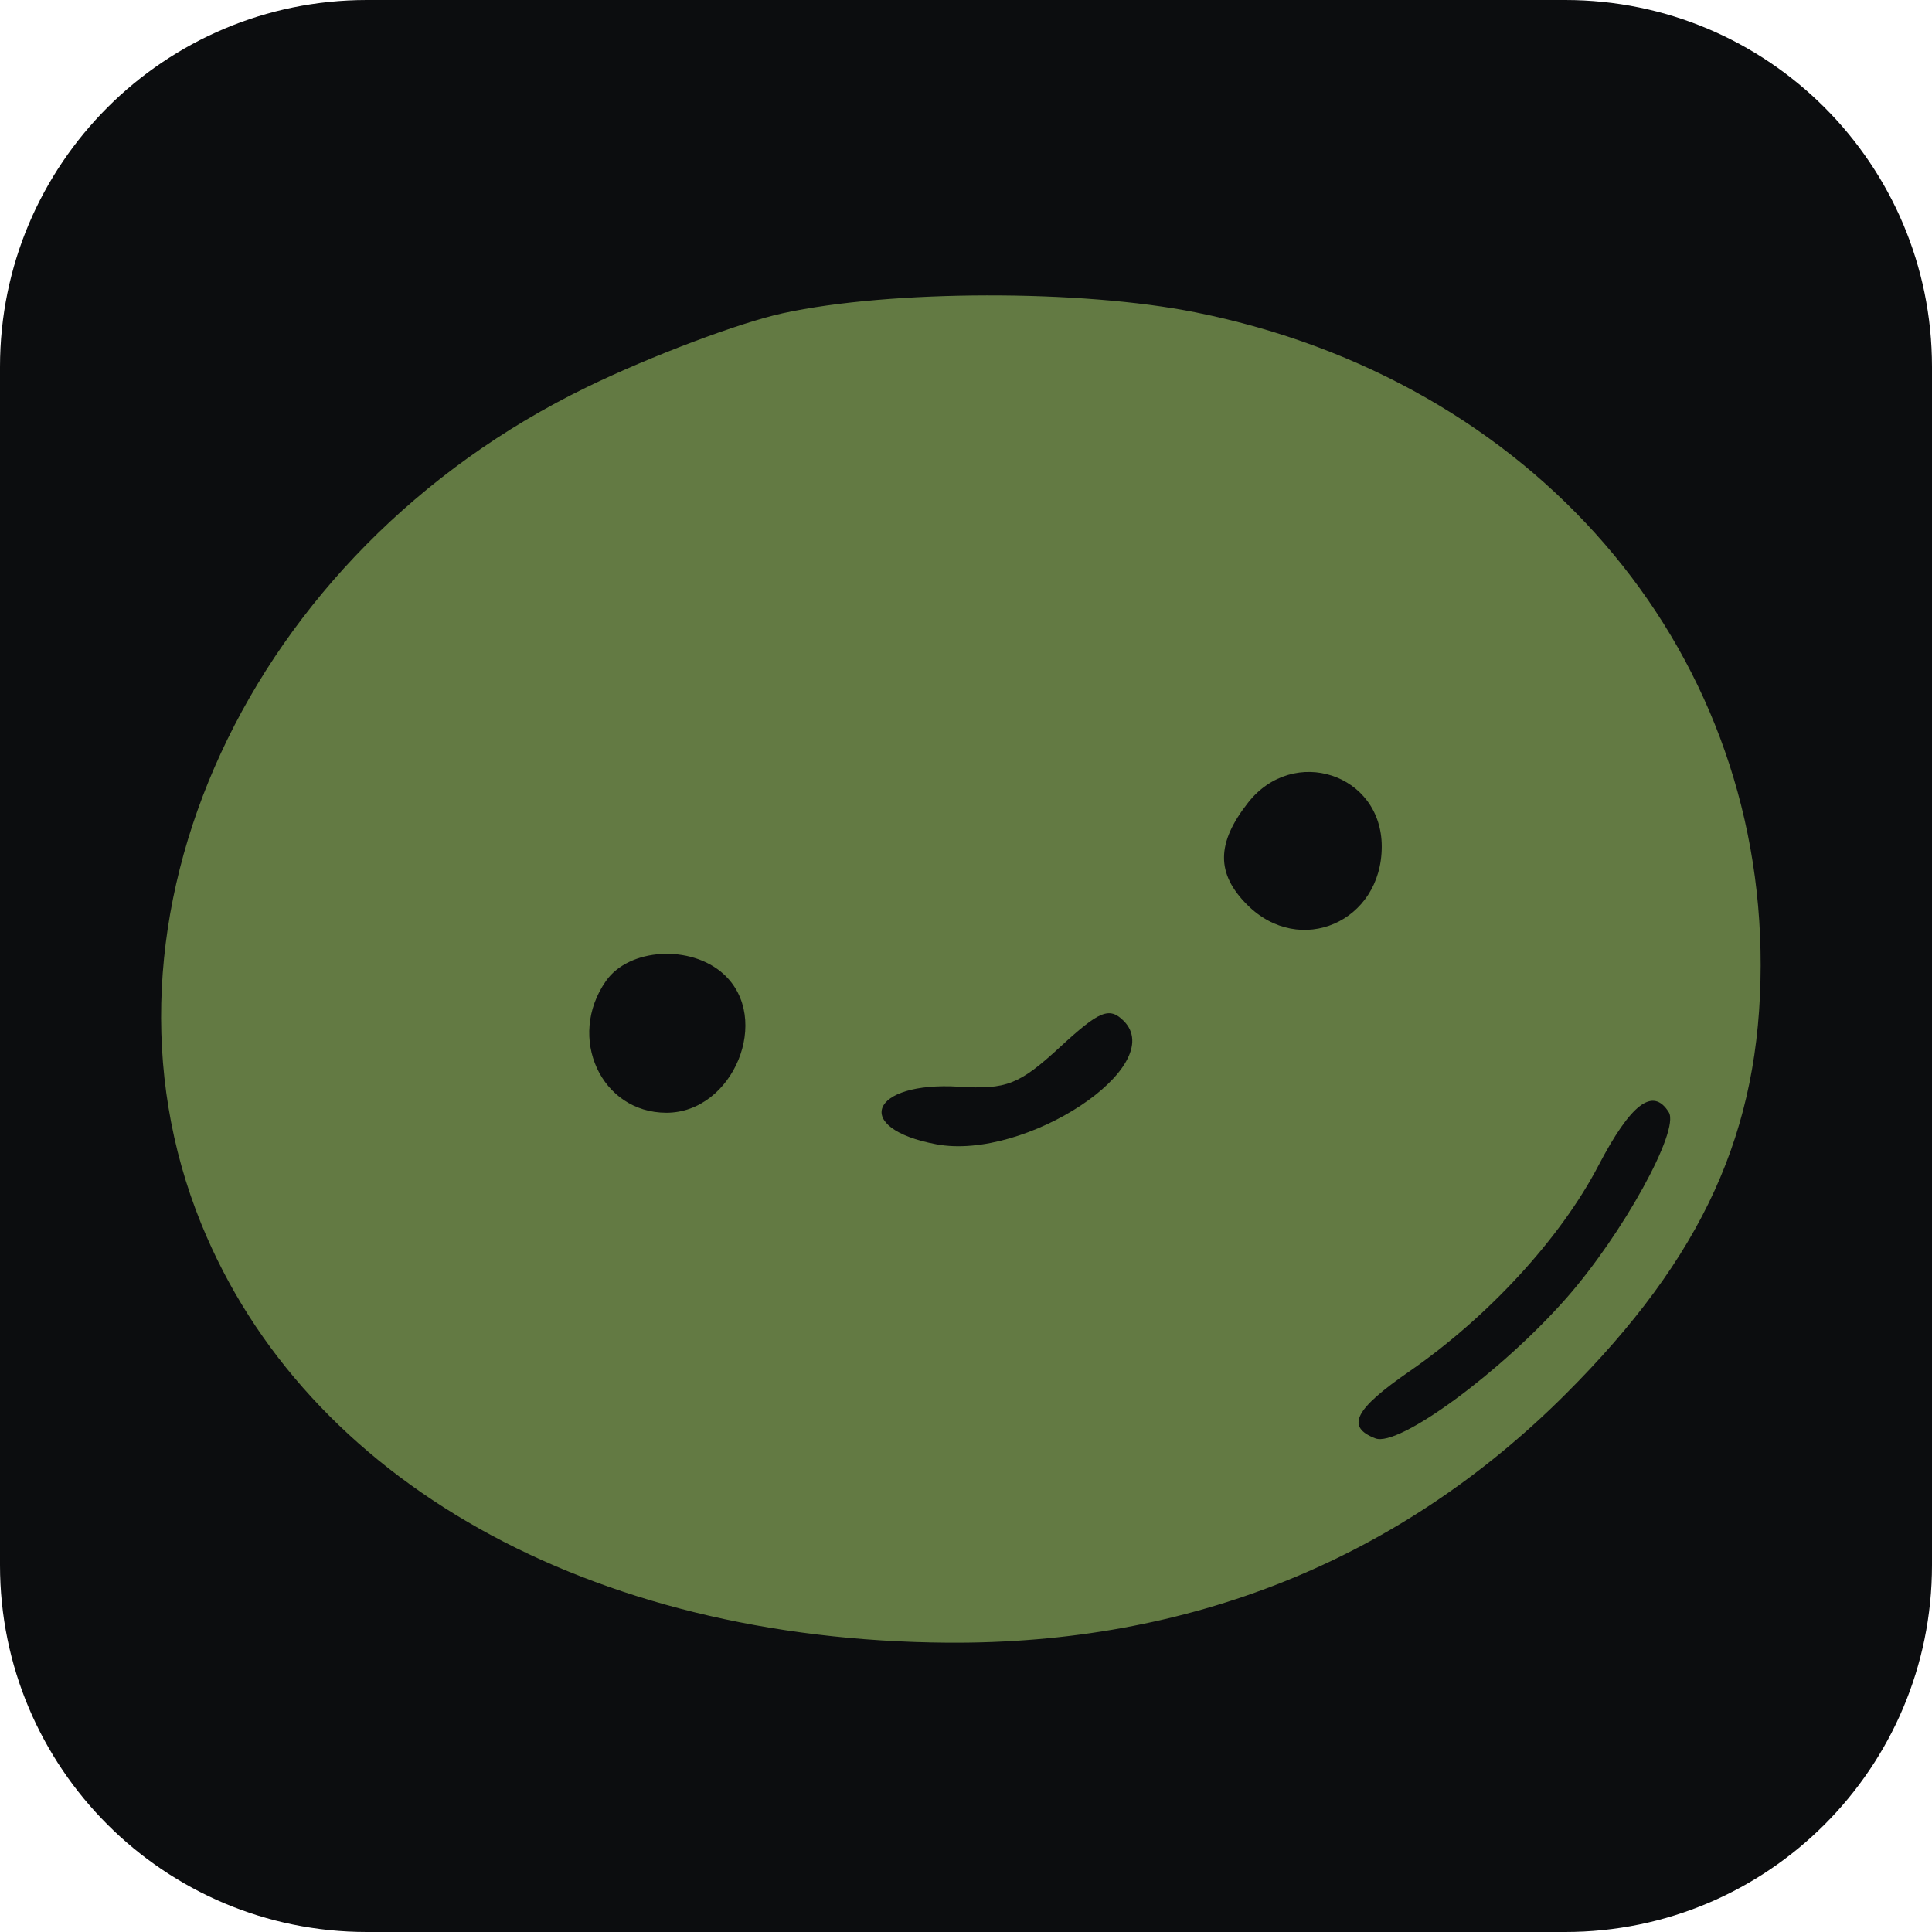
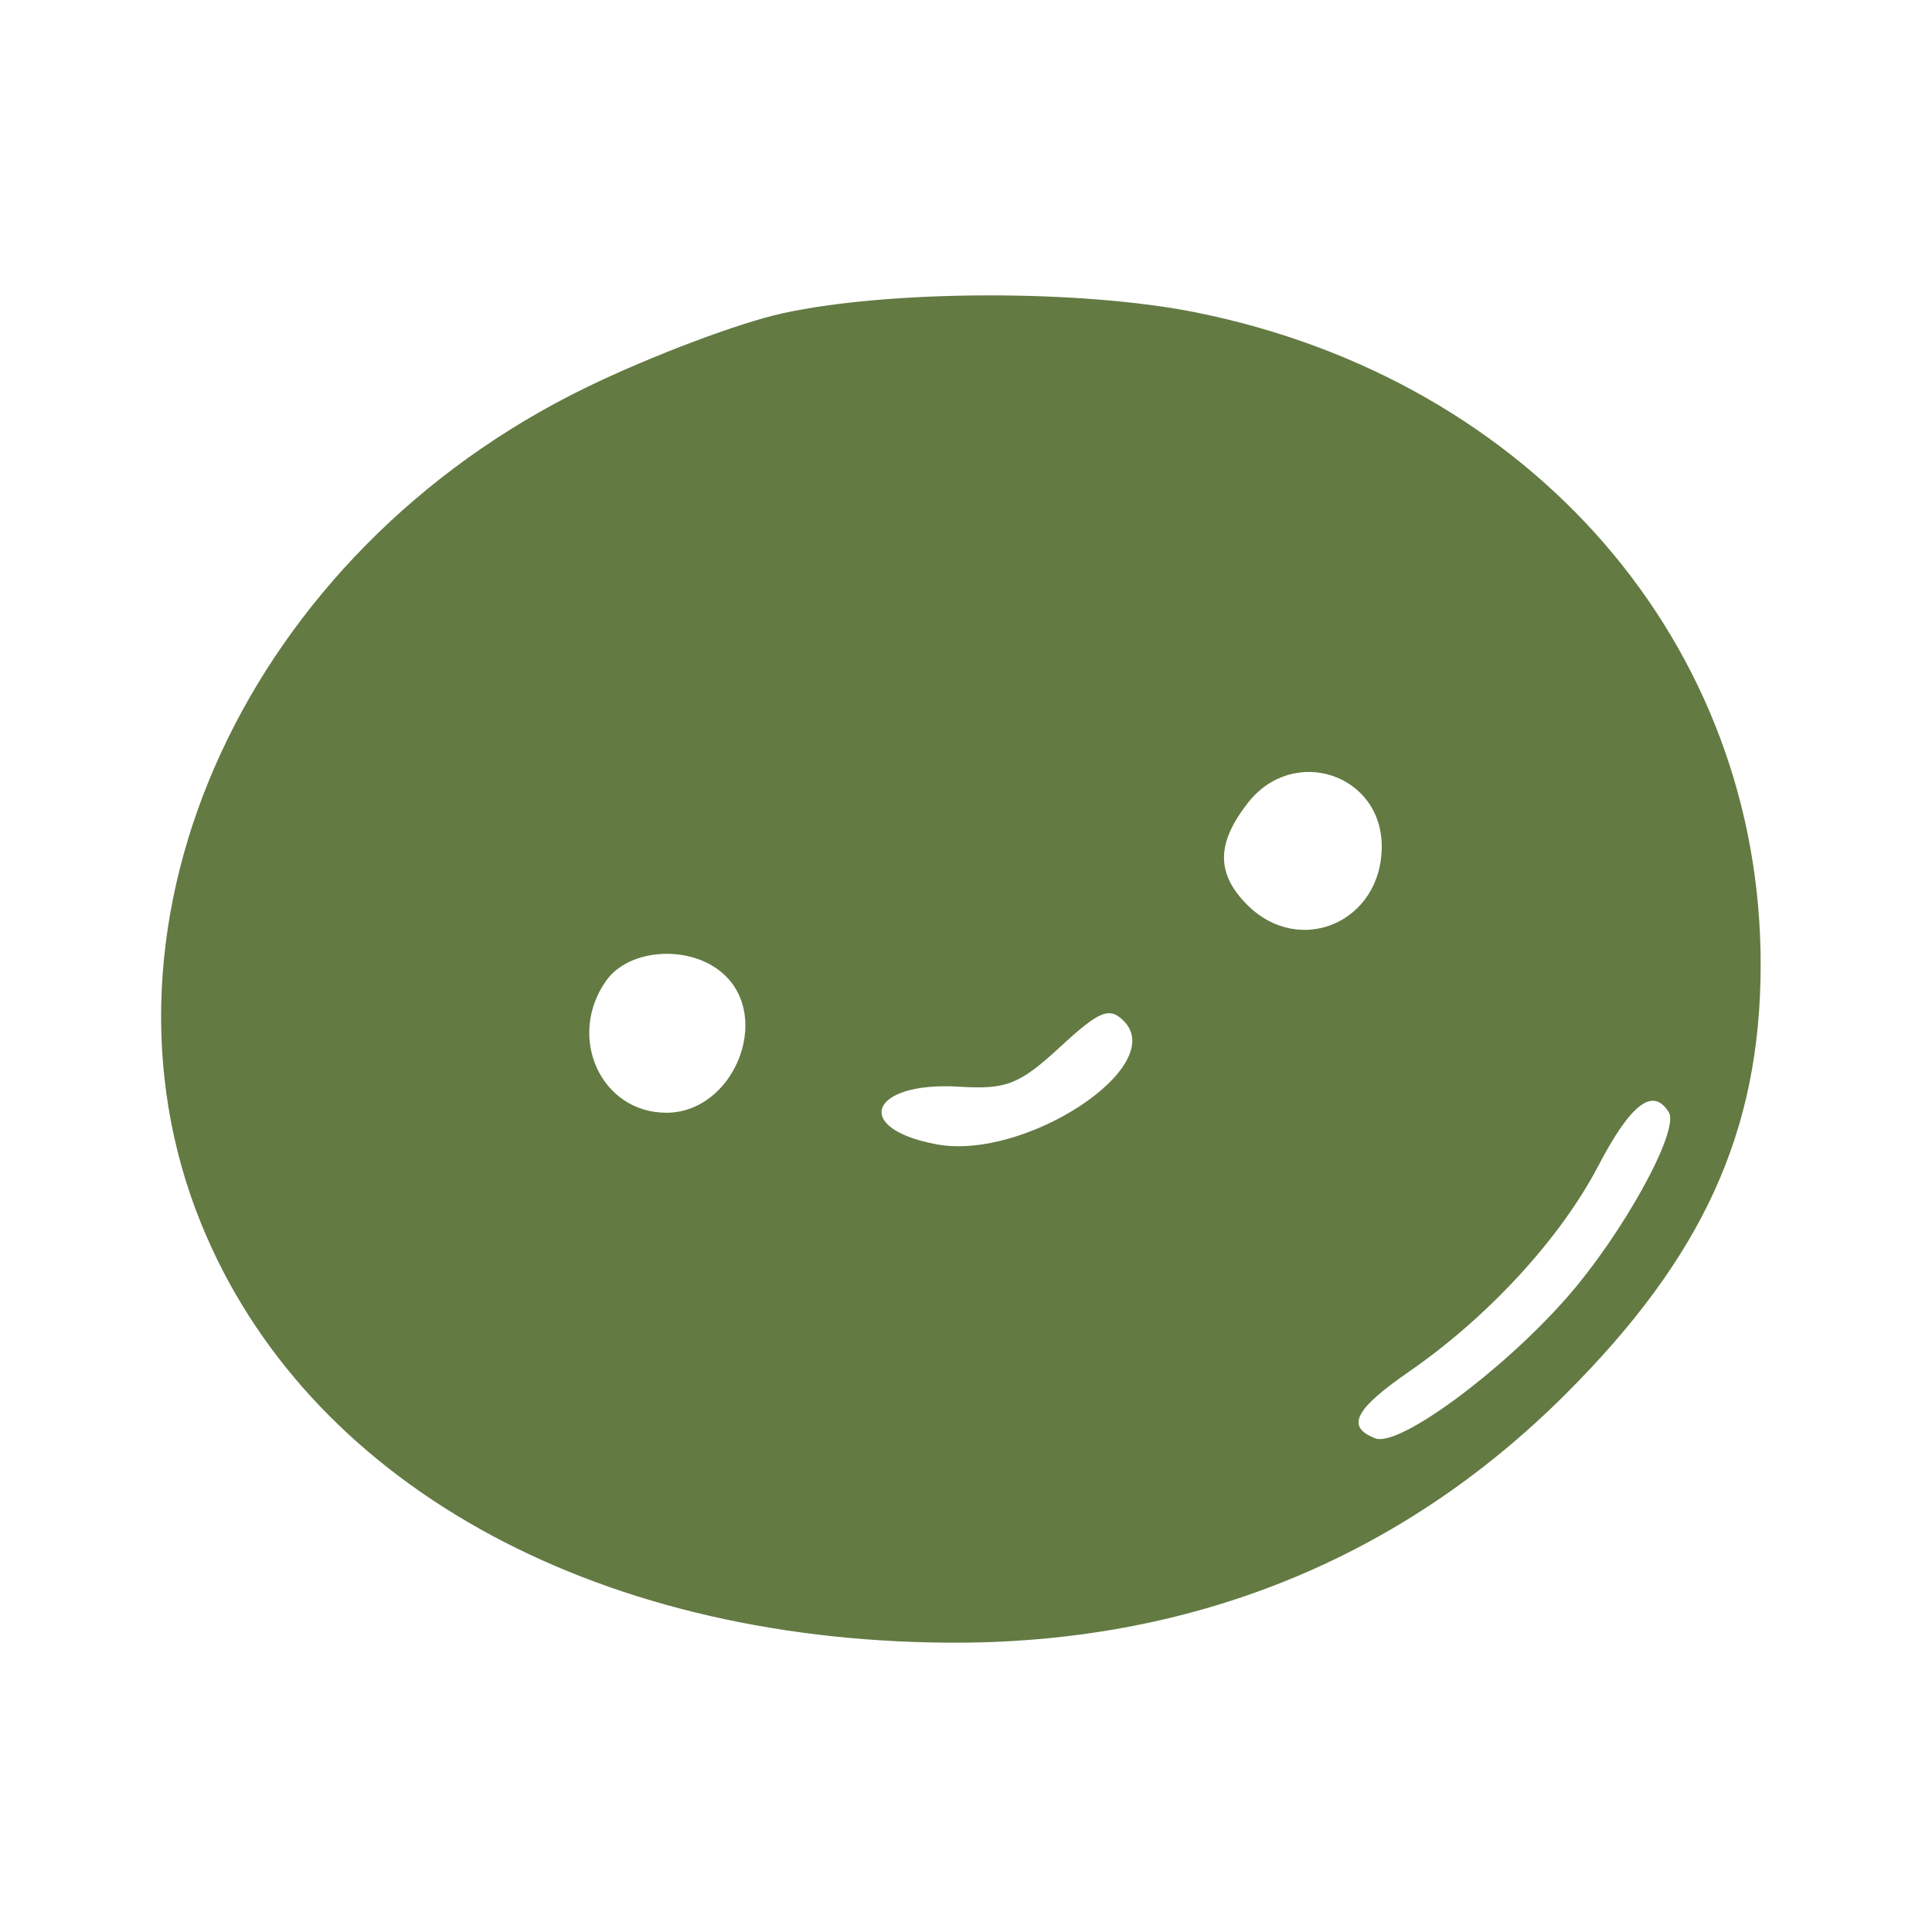
<svg xmlns="http://www.w3.org/2000/svg" viewBox="915 91 158 158">
-   <rect x="915" y="91" width="158" height="158" rx="30" fill="#0c0d0f" />
  <path fill="#637a43" fill-rule="evenodd" d="M 979.007 116.620 C 975.435 117.400, 968.235 120.116, 963.007 122.654 C 935.283 136.116, 921.374 166.273, 931.452 191.073 C 939.995 212.098, 963.222 225.135, 992.500 225.339 C 1012.274 225.477, 1029.466 218.564, 1043.030 205.019 C 1054.292 193.773, 1058.964 183.511, 1058.988 169.960 C 1059.036 143.716, 1040.318 122.075, 1012.792 116.548 C 1003.417 114.665, 987.799 114.698, 979.007 116.620 M 1017.073 156.635 C 1014.466 159.948, 1014.445 162.445, 1017 165 C 1021.303 169.303, 1028 166.397, 1028 160.228 C 1028 154.288, 1020.785 151.916, 1017.073 156.635 M 964.557 171.223 C 961.327 175.834, 964.155 182, 969.500 182 C 974.976 182, 978.161 174.265, 974.171 170.655 C 971.490 168.228, 966.446 168.526, 964.557 171.223 M 1001.687 176.629 C 998.359 179.696, 997.308 180.109, 993.438 179.870 C 986.151 179.422, 984.629 183.277, 991.578 184.581 C 998.854 185.946, 1010.630 178.165, 1006.879 174.472 C 1005.714 173.325, 1004.907 173.661, 1001.687 176.629 M 1045.709 186.346 C 1042.610 192.278, 1036.705 198.700, 1030.250 203.160 C 1025.769 206.255, 1025.041 207.695, 1027.480 208.631 C 1029.388 209.363, 1037.746 203.229, 1043.076 197.186 C 1047.690 191.954, 1052.389 183.439, 1051.477 181.963 C 1050.183 179.869, 1048.375 181.244, 1045.709 186.346" />
</svg>
